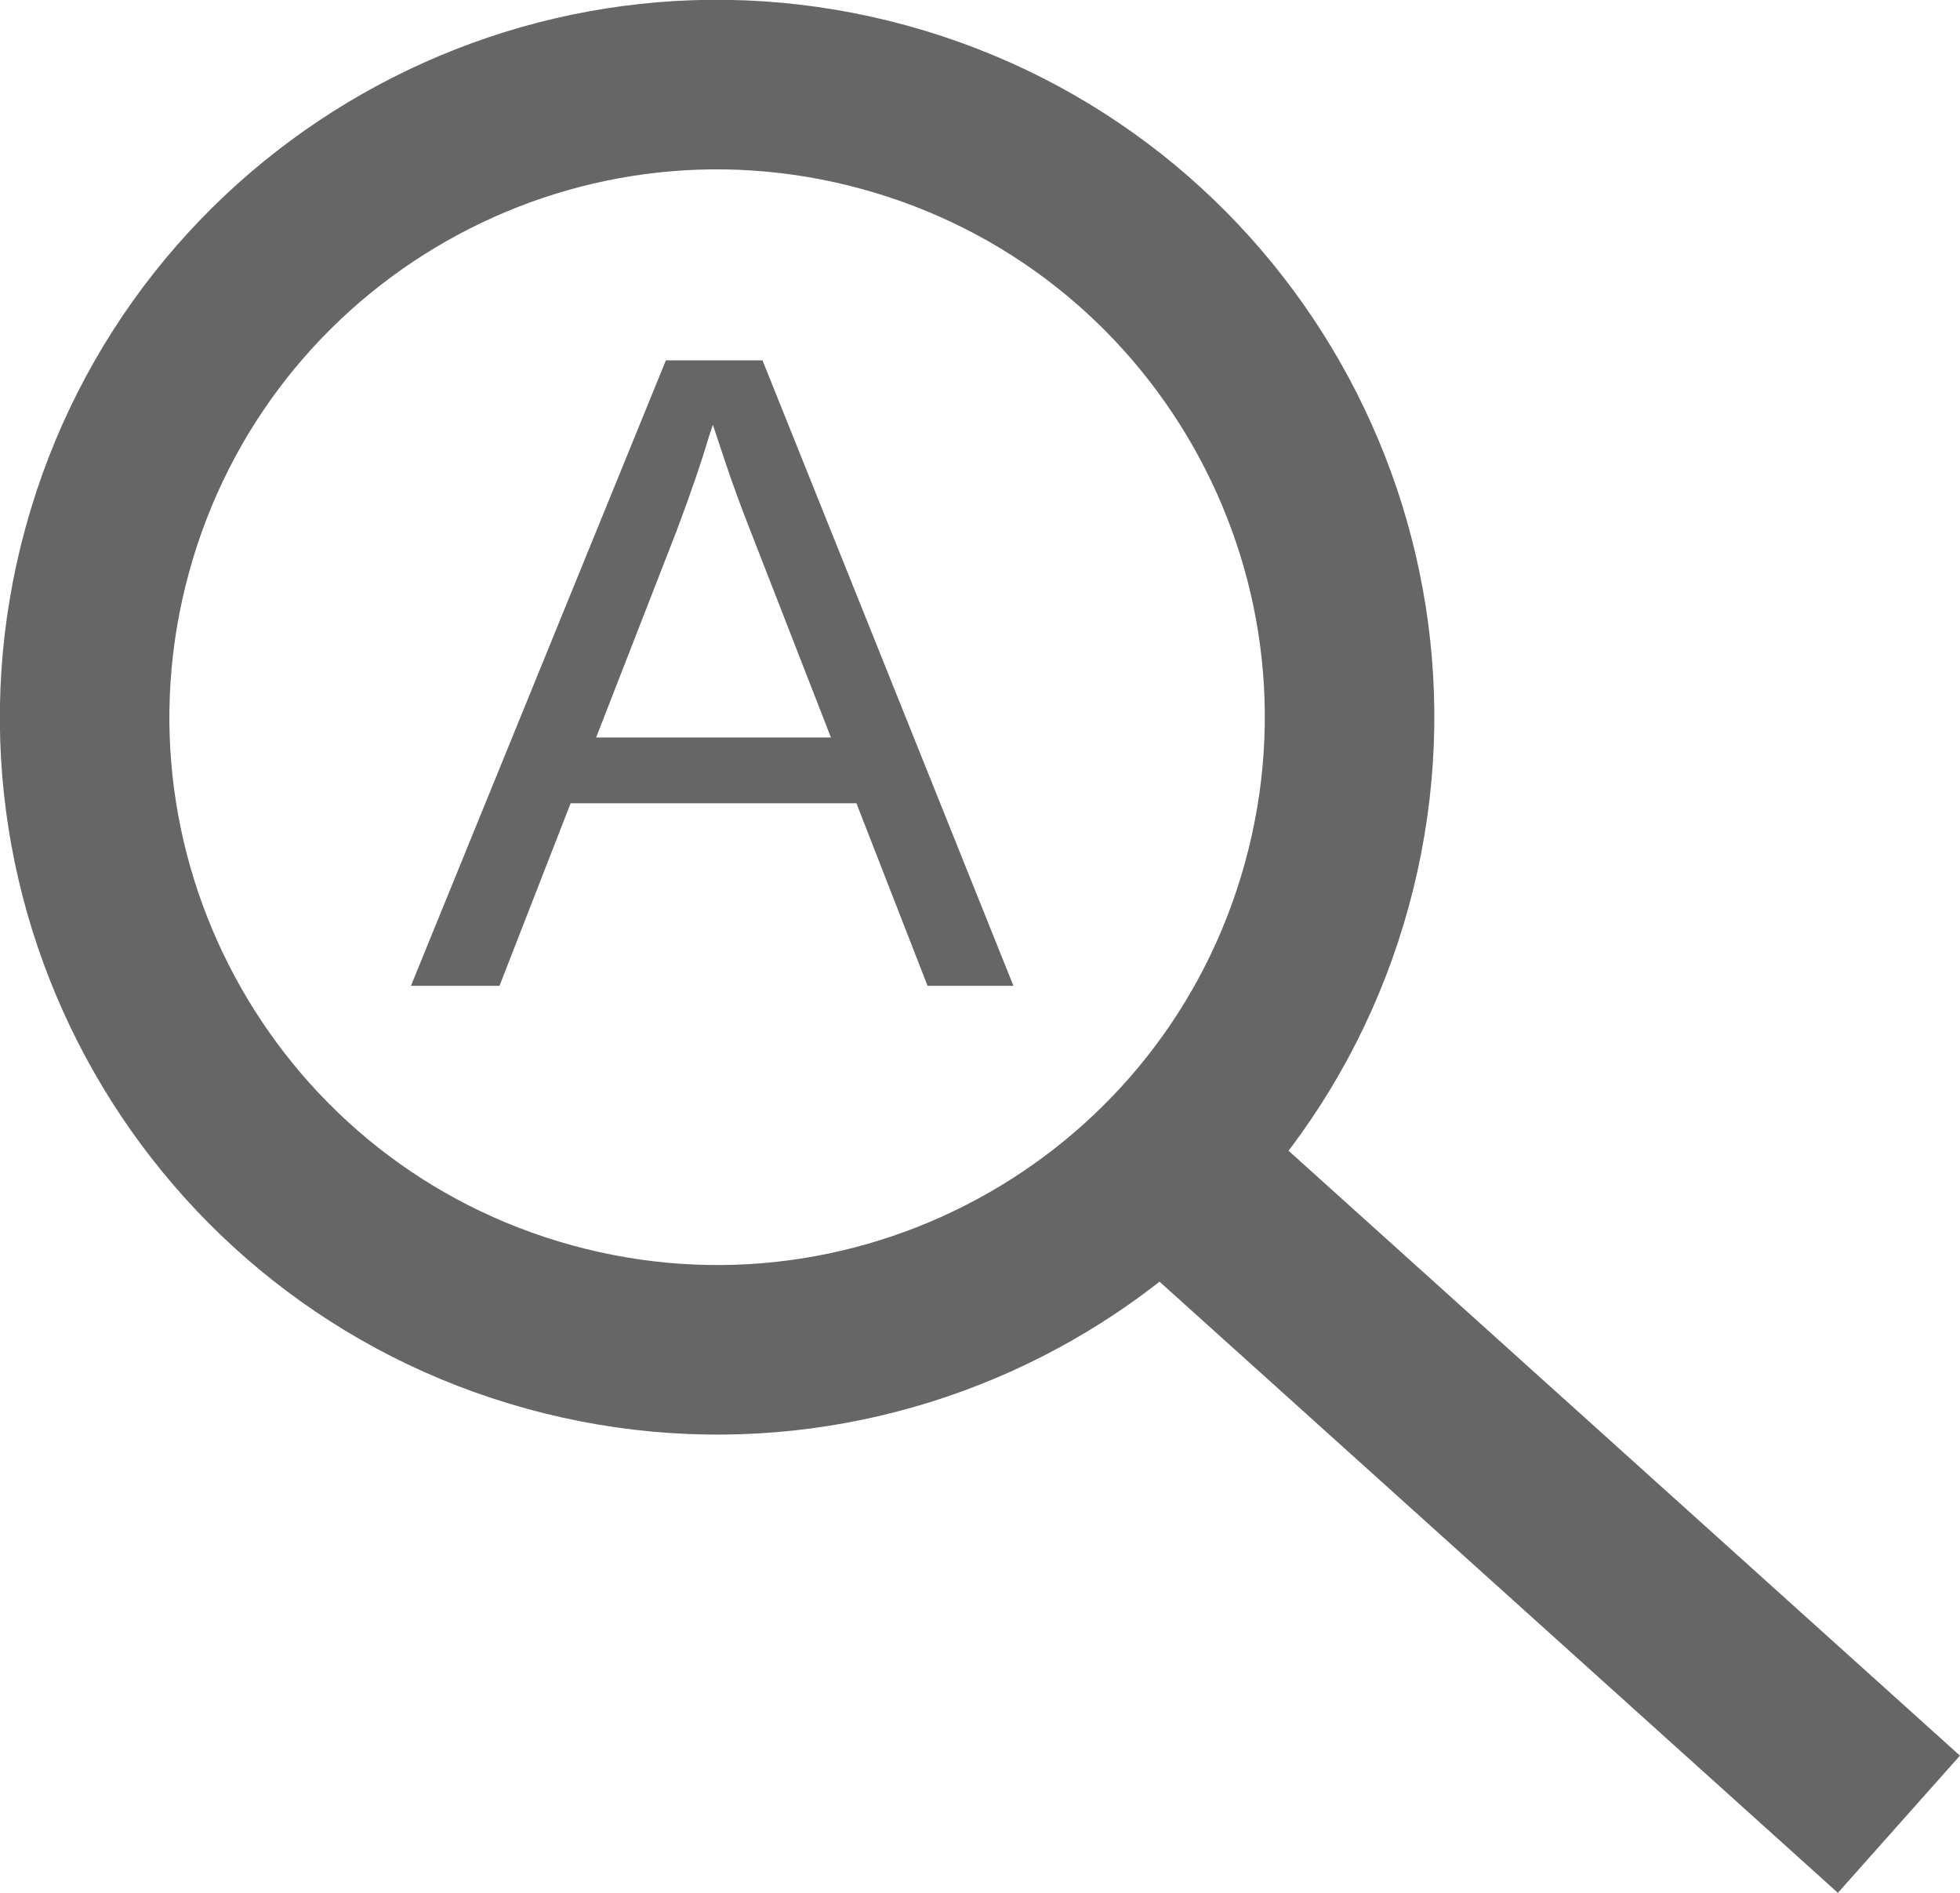
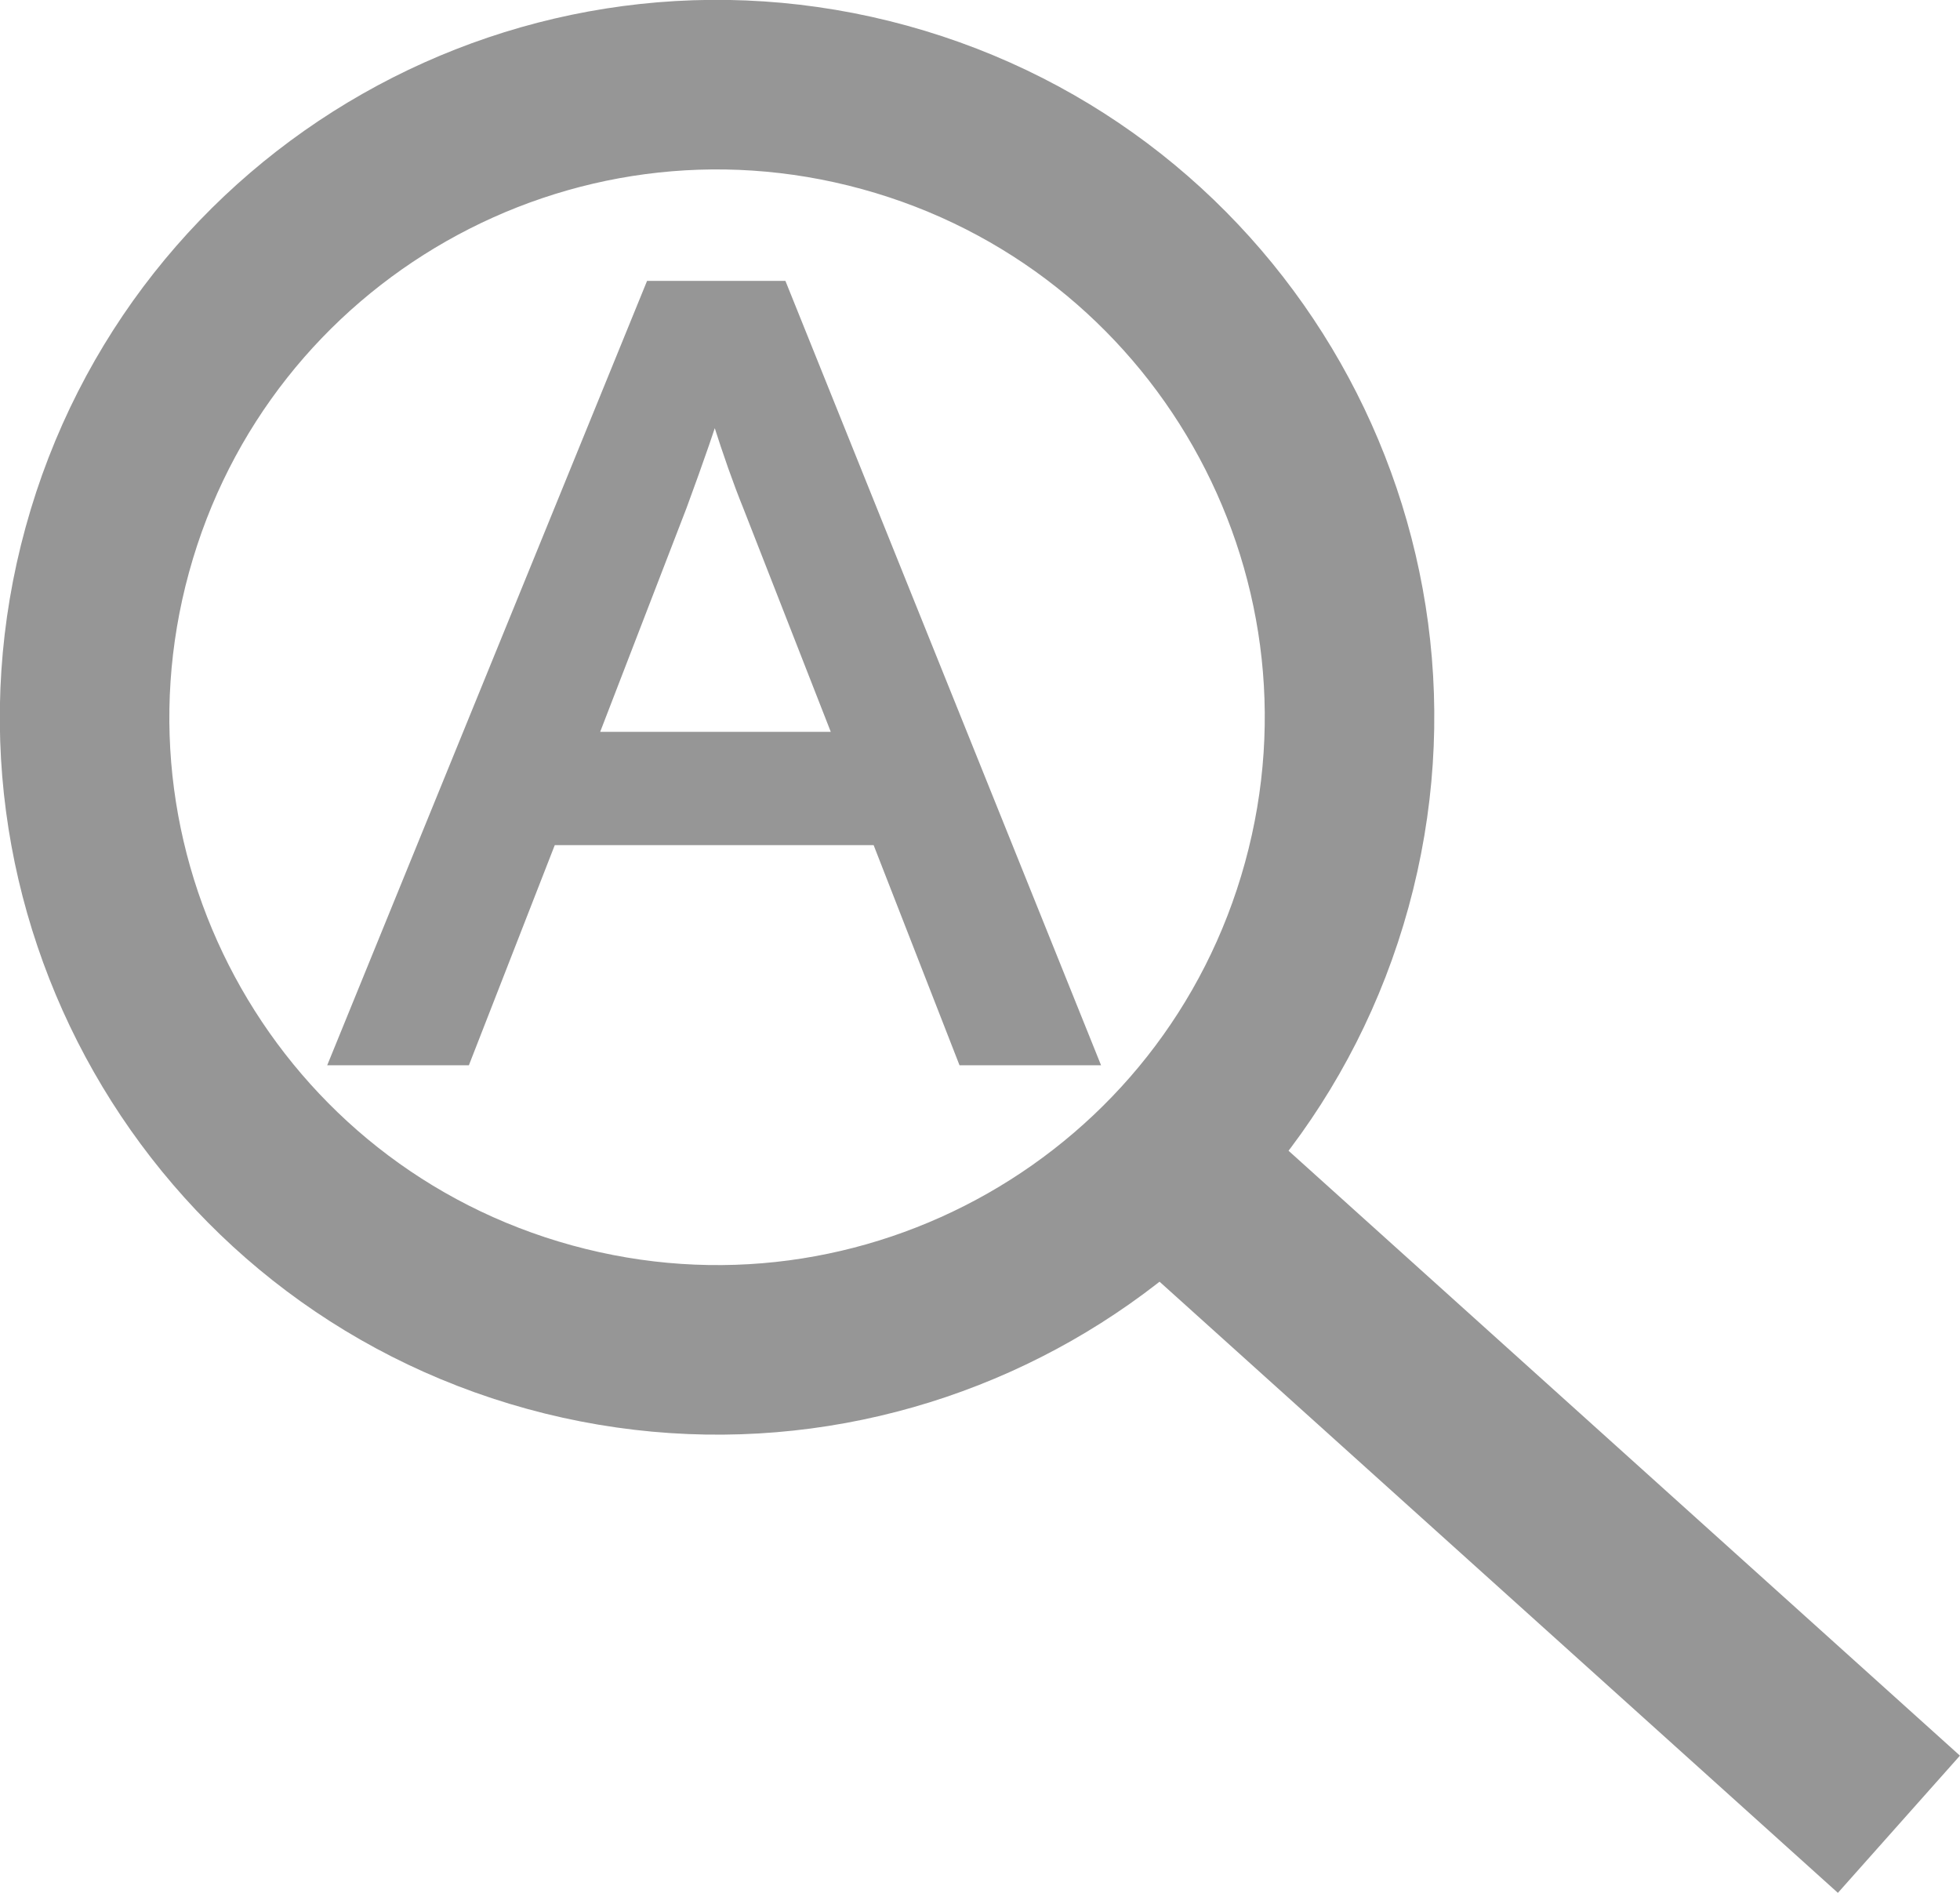
<svg xmlns="http://www.w3.org/2000/svg" width="22.823mm" height="22.037mm" viewBox="0 0 22.823 22.037" version="1.1" id="svg830">
  <defs id="defs824" />
-   <g id="layer1" transform="translate(-132.2195,-111.3567)">
-     <circle r="7.363" cy="78.176" cx="167.266" id="path2298" style="fill:none;fill-opacity:1;stroke:#666666;stroke-width:1.974;stroke-miterlimit:4;stroke-dasharray:none;stroke-opacity:1" transform="rotate(15.3668)" />
-     <rect transform="matrix(0.664639,-0.7471646,0.7430139,0.6692759,0,0)" y="191.56" x="3.702" height="11.882" width="2.138" id="rect2300" style="fill:#666666;fill-opacity:1;stroke:none;stroke-width:1.746;stroke-miterlimit:4;stroke-dasharray:none;stroke-opacity:1" />
-   </g>
-   <text xml:space="preserve" style="font-style:normal;font-variant:normal;font-weight:normal;font-stretch:normal;font-size:10.583px;line-height:1.25;font-family:'Liberation Sans';-inkscape-font-specification:'Liberation Sans';letter-spacing:0px;word-spacing:0px;fill:#666666;fill-opacity:1;stroke:none;stroke-width:0.265" x="4.768" y="11.478" id="text819">
-     <tspan id="tspan817" x="4.768" y="11.478" style="font-style:normal;font-variant:normal;font-weight:normal;font-stretch:normal;font-family:'Liberation Sans';-inkscape-font-specification:'Liberation Sans';fill:#666666;fill-opacity:1;stroke-width:0.265">A</tspan>
+   <circle transform="rotate(15.3668)" style="fill:none;fill-opacity:1;stroke:#969696;stroke-width:1.974;stroke-miterlimit:4;stroke-dasharray:none;stroke-opacity:1" id="path2298" cx="10.264" cy="5.839" r="7.363" />
+   <rect style="fill:#969696;fill-opacity:1;stroke:none;stroke-width:1.746;stroke-miterlimit:4;stroke-dasharray:none;stroke-opacity:1" id="rect2300" width="2.138" height="11.882" x="-2.05" y="18.755" transform="matrix(0.664639,-0.7471646,0.7430139,0.6692759,0,0)" />
+   <text xml:space="preserve" style="font-style:normal;font-variant:normal;font-weight:normal;font-stretch:normal;font-size:12.7px;line-height:1.25;font-family:'Liberation Sans';-inkscape-font-specification:'Liberation Sans';letter-spacing:0px;word-spacing:0px;fill:#969696;fill-opacity:1;stroke:#969696;stroke-width:0.397;stroke-miterlimit:4;stroke-dasharray:none;stroke-opacity:1;" x="4.075" y="12.204" id="text819">
+     <tspan id="tspan817" x="4.075" y="12.204" style="font-style:normal;font-variant:normal;font-weight:normal;font-stretch:normal;font-size:12.7px;font-family:'Liberation Sans';-inkscape-font-specification:'Liberation Sans';fill:#969696;fill-opacity:1;stroke-width:0.397;stroke-miterlimit:4;stroke-dasharray:none;stroke:#969696;stroke-opacity:1;">A</tspan>
  </text>
</svg>
